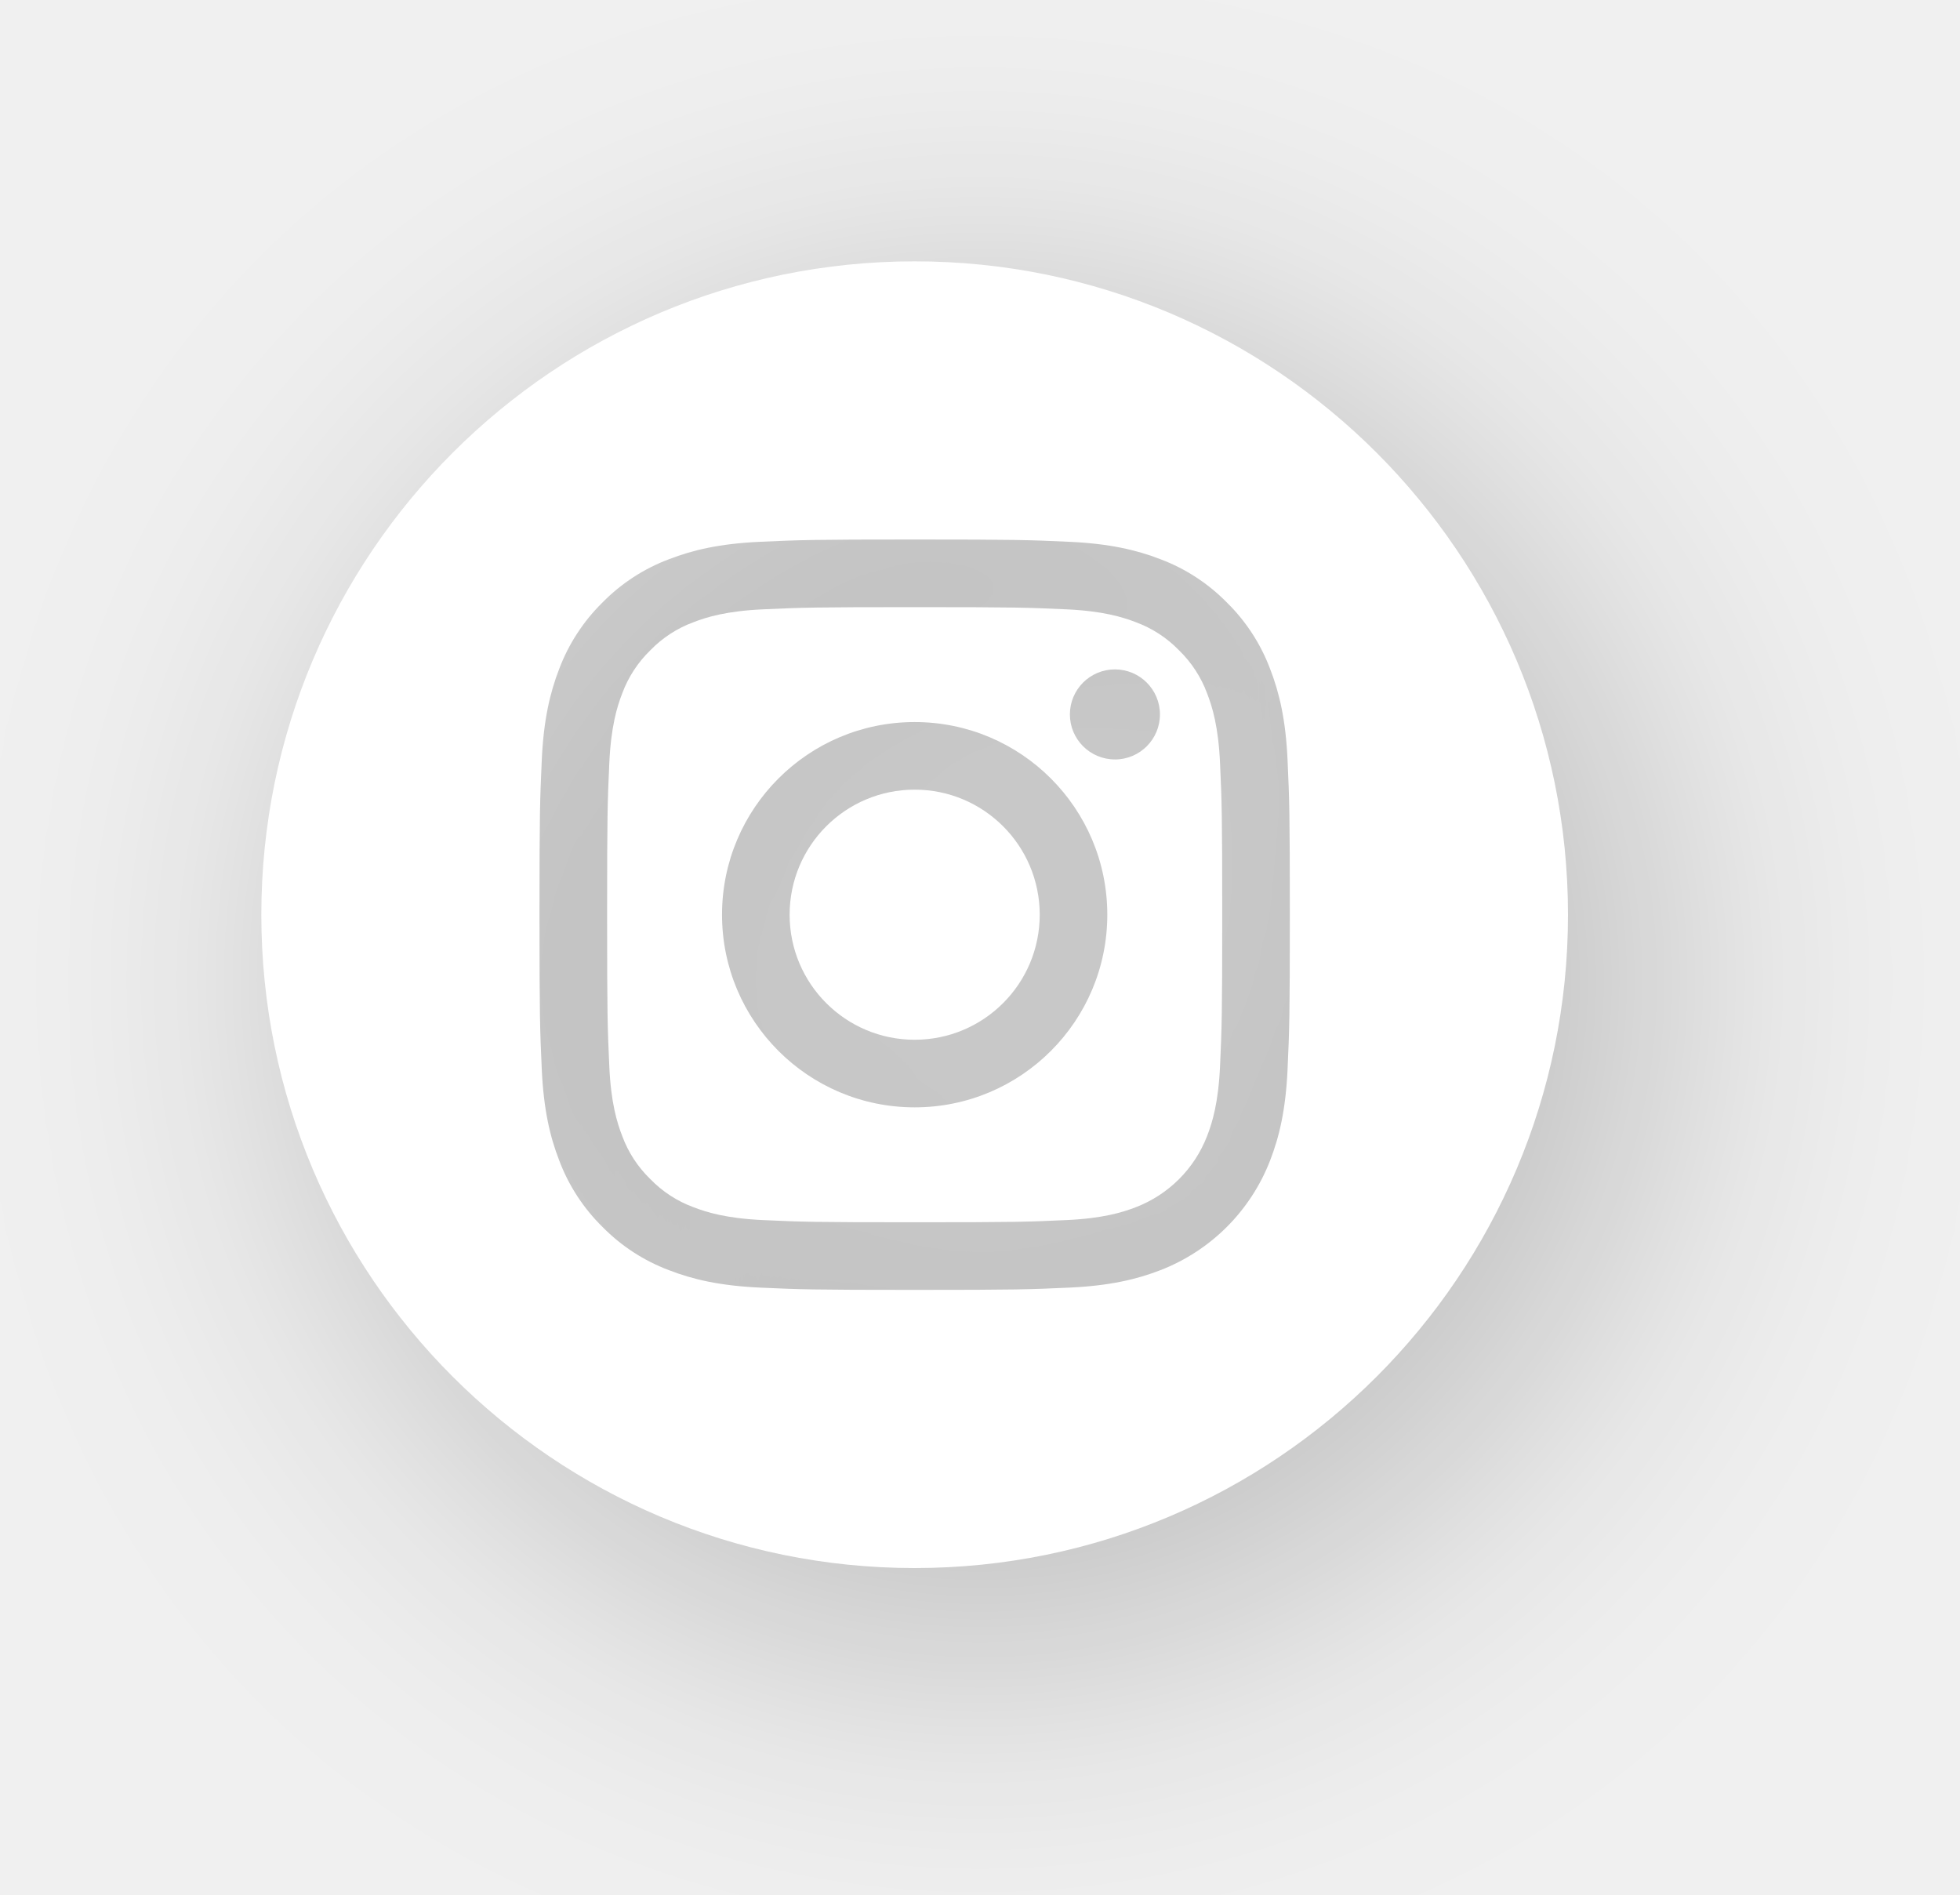
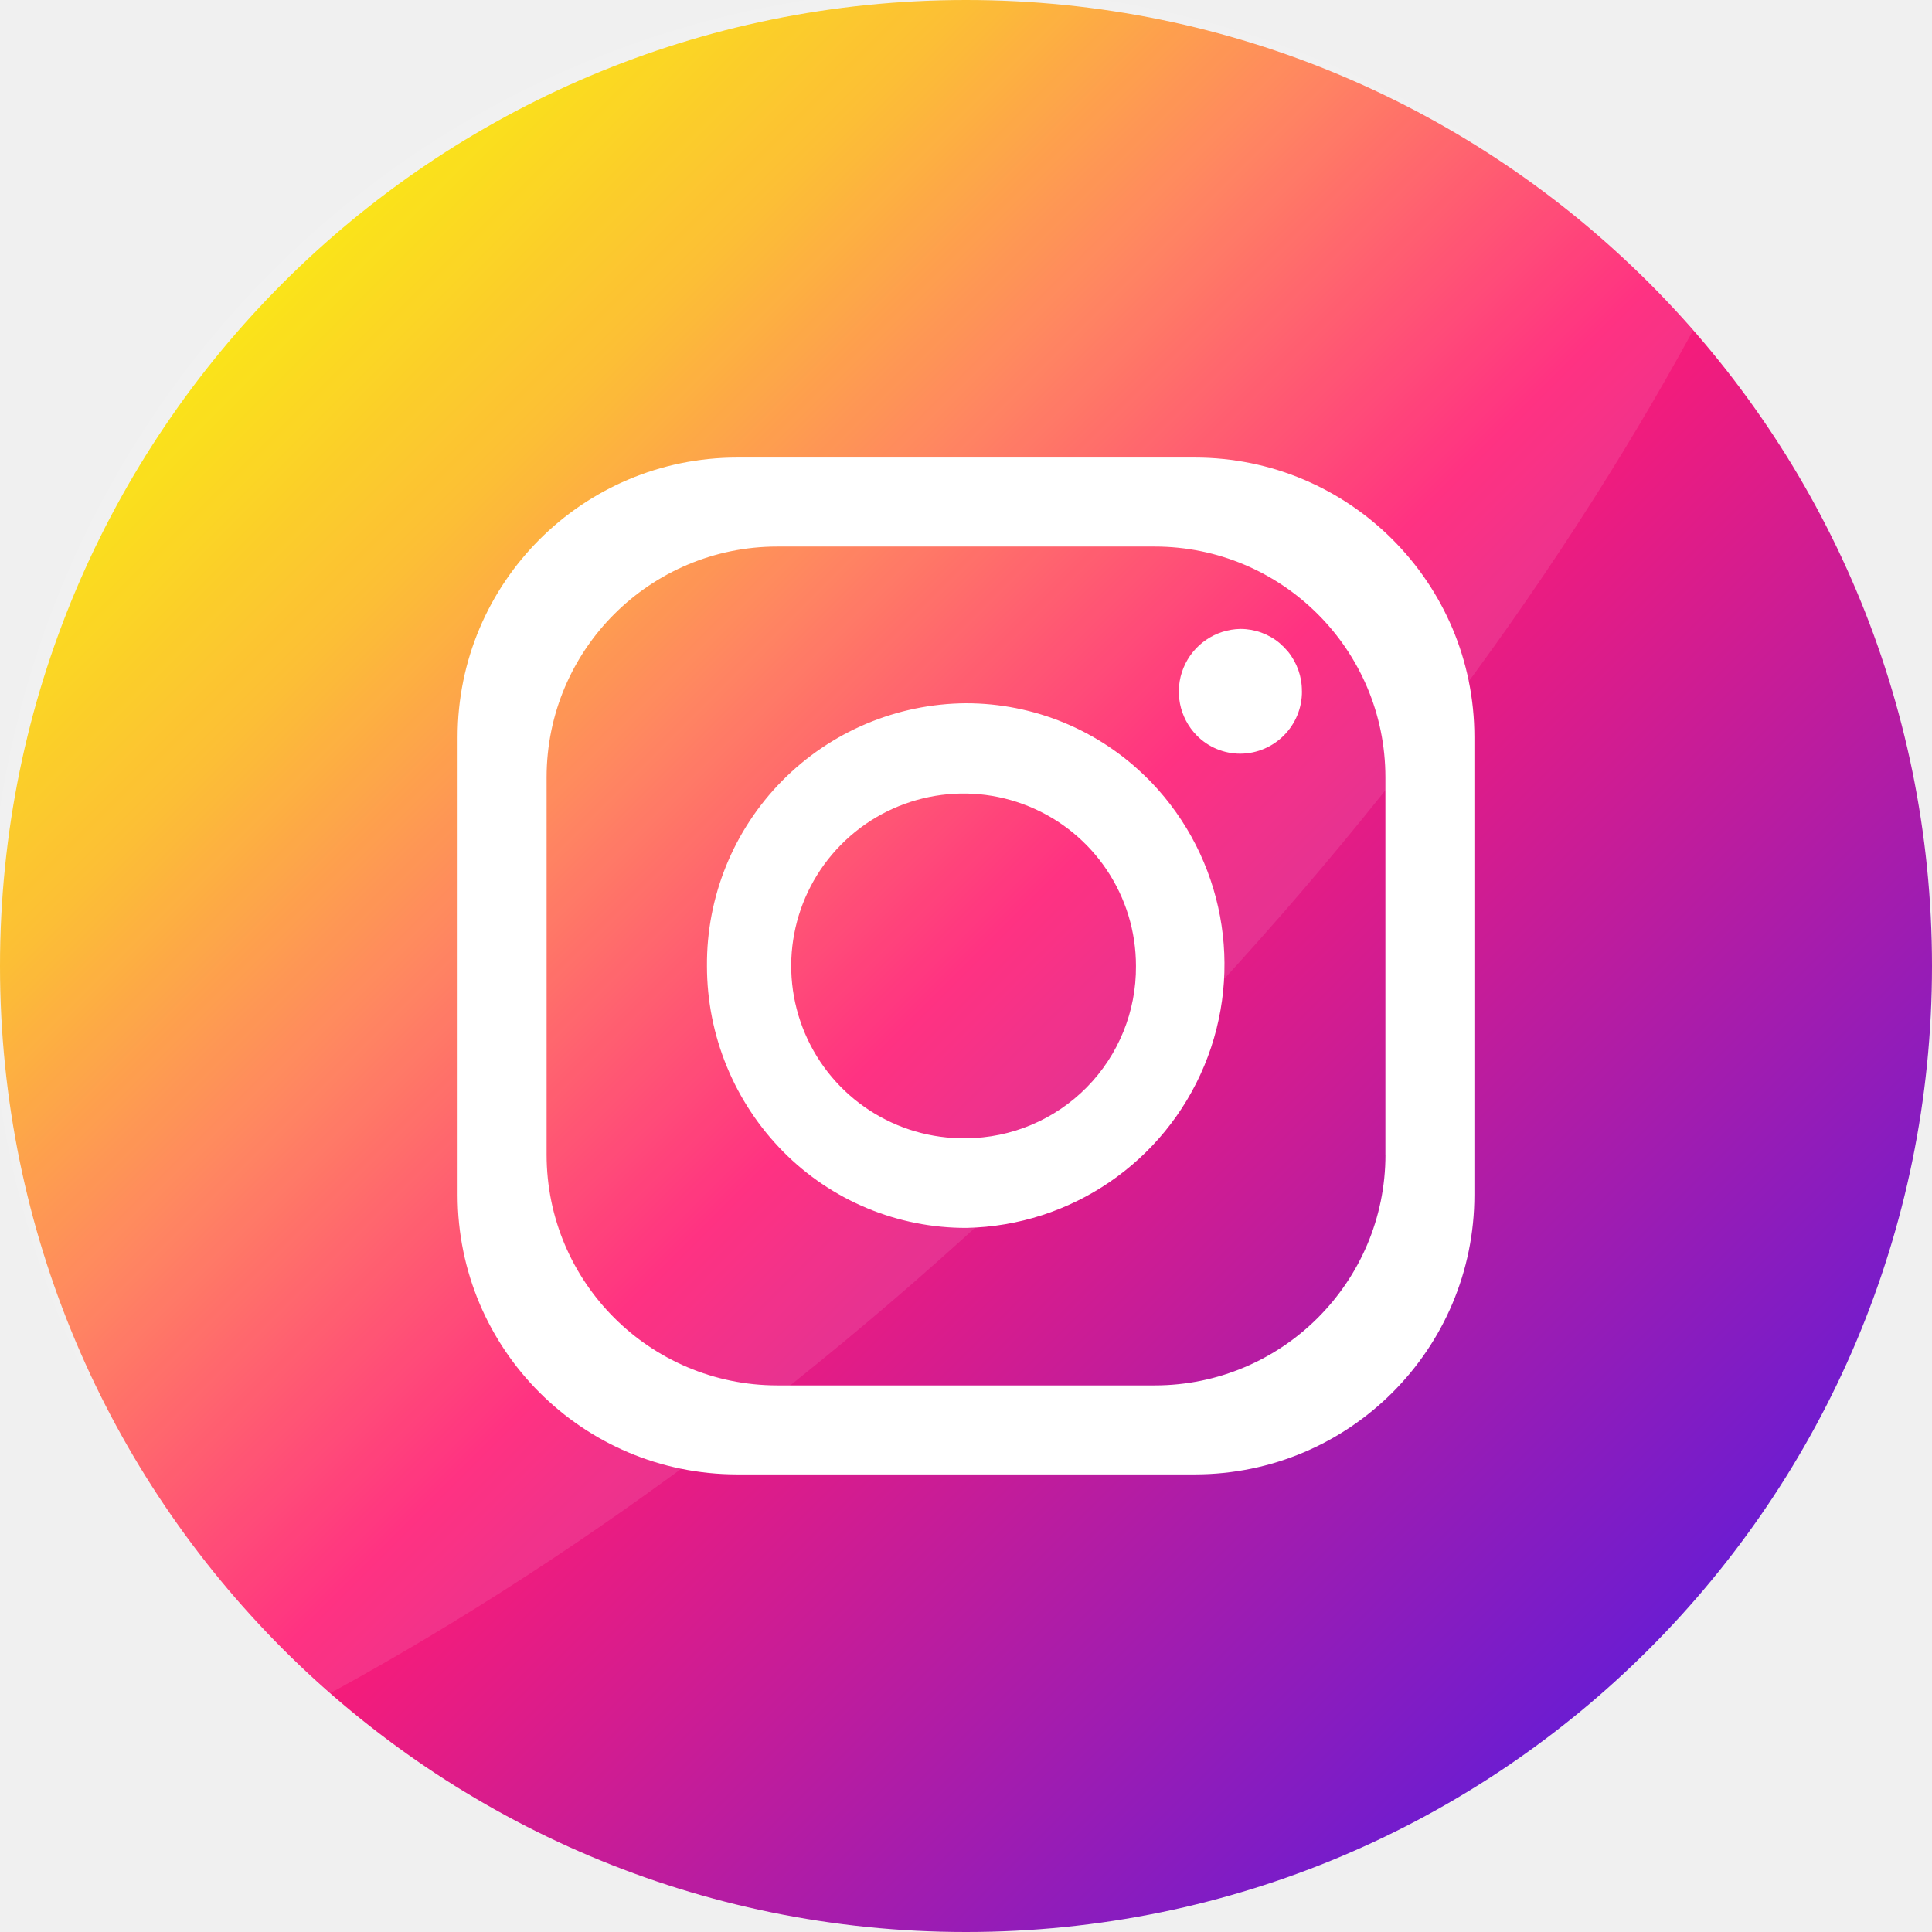
- <svg xmlns="http://www.w3.org/2000/svg" width="60" height="58" viewBox="0 0 60 58" fill="none">
-   <g filter="url(#filter0_d)" fill="#fff">
-     <path d="M31.828 28a3.828 3.828 0 11-7.656 0 3.828 3.828 0 017.656 0z" />
-     <path d="M36.953 21.227a3.559 3.559 0 00-.86-1.32 3.556 3.556 0 00-1.32-.86c-.405-.157-1.013-.344-2.132-.395-1.211-.055-1.575-.067-4.641-.067-3.067 0-3.43.012-4.64.067-1.12.051-1.729.238-2.133.395-.499.184-.95.478-1.32.86a3.56 3.56 0 00-.86 1.32c-.157.404-.344 1.013-.395 2.132-.055 1.211-.067 1.574-.067 4.641s.012 3.43.067 4.641c.05 1.12.238 1.728.395 2.132.184.5.478.95.86 1.32.37.382.82.676 1.32.86.404.157 1.012.344 2.132.395 1.211.056 1.574.067 4.64.067 3.068 0 3.43-.011 4.642-.067 1.12-.05 1.727-.238 2.132-.395a3.803 3.803 0 002.18-2.18c.157-.404.344-1.012.395-2.132.055-1.211.067-1.574.067-4.64 0-3.068-.012-3.43-.067-4.642-.05-1.12-.238-1.728-.395-2.132zM28 33.897a5.897 5.897 0 110-11.794 5.897 5.897 0 010 11.794zm6.13-10.65a1.378 1.378 0 110-2.756 1.378 1.378 0 010 2.757z" />
-     <path d="M28 8C16.956 8 8 16.956 8 28s8.956 20 20 20 20-8.956 20-20S39.044 8 28 8zm11.415 24.735c-.055 1.222-.25 2.057-.534 2.788a5.872 5.872 0 01-3.358 3.358c-.73.284-1.566.478-2.788.534-1.225.056-1.616.07-4.735.07s-3.51-.014-4.735-.07c-1.222-.056-2.057-.25-2.787-.534a5.626 5.626 0 01-2.035-1.324 5.627 5.627 0 01-1.324-2.034c-.284-.73-.478-1.566-.534-2.788-.056-1.225-.07-1.616-.07-4.735s.014-3.51.07-4.735c.055-1.222.25-2.057.533-2.788a5.647 5.647 0 011.325-2.034 5.624 5.624 0 012.034-1.324c.731-.284 1.566-.478 2.788-.534 1.225-.056 1.616-.07 4.735-.07s3.51.014 4.735.07c1.222.056 2.057.25 2.788.533a5.63 5.63 0 012.034 1.325 5.626 5.626 0 011.324 2.034c.285.731.479 1.566.534 2.788.056 1.225.07 1.616.07 4.735s-.014 3.51-.07 4.735z" />
+ <svg xmlns="http://www.w3.org/2000/svg" width="36" height="36" viewBox="0 0 36 36" fill="none">
+   <g clip-path="url(#clip0)">
+     <path d="M36 18c0-9.941-8.059-18-18-18S0 8.059 0 18s8.059 18 18 18 18-8.059 18-18z" fill="url(#paint0_linear)" />
+     <path opacity=".1" d="M31.547 6.158c-2.624 4.817-6.335 9.786-10.973 14.423-4.637 4.638-9.606 8.342-14.416 10.966a17.184 17.184 0 01-.879-.82A18.001 18.001 0 0124.885 1.244a18 18 0 015.843 4.029c.284.284.557.58.82.886z" fill="#fff" />
+     <path d="M22.263 8.526h-8.526a5.21 5.21 0 00-5.21 5.21v8.527a5.21 5.21 0 005.21 5.21h8.526a5.21 5.21 0 005.21-5.21v-8.527a5.21 5.21 0 00-5.21-5.21zm3.553 12.988a4.301 4.301 0 01-4.301 4.301h-7.03a4.301 4.301 0 01-4.3-4.3v-7.03a4.301 4.301 0 014.3-4.301h7.03a4.301 4.301 0 014.3 4.3v7.03z" fill="#fff" />
+     <path d="M21.456 14.58l-.045-.046-.038-.037A4.775 4.775 0 0018 13.104 4.859 4.859 0 0013.173 18a4.92 4.92 0 001.421 3.46 4.781 4.781 0 003.415 1.42 4.909 4.909 0 003.447-8.3zM18 21.21A3.212 3.212 0 1121.167 18 3.186 3.186 0 0118 21.21zm6.26-8.33a1.156 1.156 0 01-1.149 1.164 1.138 1.138 0 01-.81-.338 1.168 1.168 0 01.813-1.987c.267 0 .526.094.731.265l.024.024a.723.723 0 01.104.104l.026.028c.17.21.262.47.26.74z" fill="#fff" />
  </g>
  <defs>
-     <filter id="filter0_d" x="0" y="0" width="60" height="60" filterUnits="userSpaceOnUse" color-interpolation-filters="sRGB">
-       <feFlood flood-opacity="0" result="BackgroundImageFix" />
-       <feColorMatrix in="SourceAlpha" values="0 0 0 0 0 0 0 0 0 0 0 0 0 0 0 0 0 0 127 0" />
-       <feOffset dx="2" dy="2" />
-       <feGaussianBlur stdDeviation="5" />
-       <feColorMatrix values="0 0 0 0 0 0 0 0 0 0 0 0 0 0 0 0 0 0 0.25 0" />
-       <feBlend in2="BackgroundImageFix" result="effect1_dropShadow" />
-       <feBlend in="SourceGraphic" in2="effect1_dropShadow" result="shape" />
-     </filter>
+     <linearGradient id="paint0_linear" x1="5.272" y1="5.272" x2="30.728" y2="30.728" gradientUnits="userSpaceOnUse">
+       <stop stop-color="#FAE100" />
+       <stop offset=".15" stop-color="#FCB720" />
+       <stop offset=".3" stop-color="#FF7950" />
+       <stop offset=".5" stop-color="#FF1C74" />
+       <stop offset="1" stop-color="#6C1CD1" />
+     </linearGradient>
+     <clipPath id="clip0">
+       <path fill="#fff" d="M0 0h36v36H0z" />
+     </clipPath>
  </defs>
</svg>
